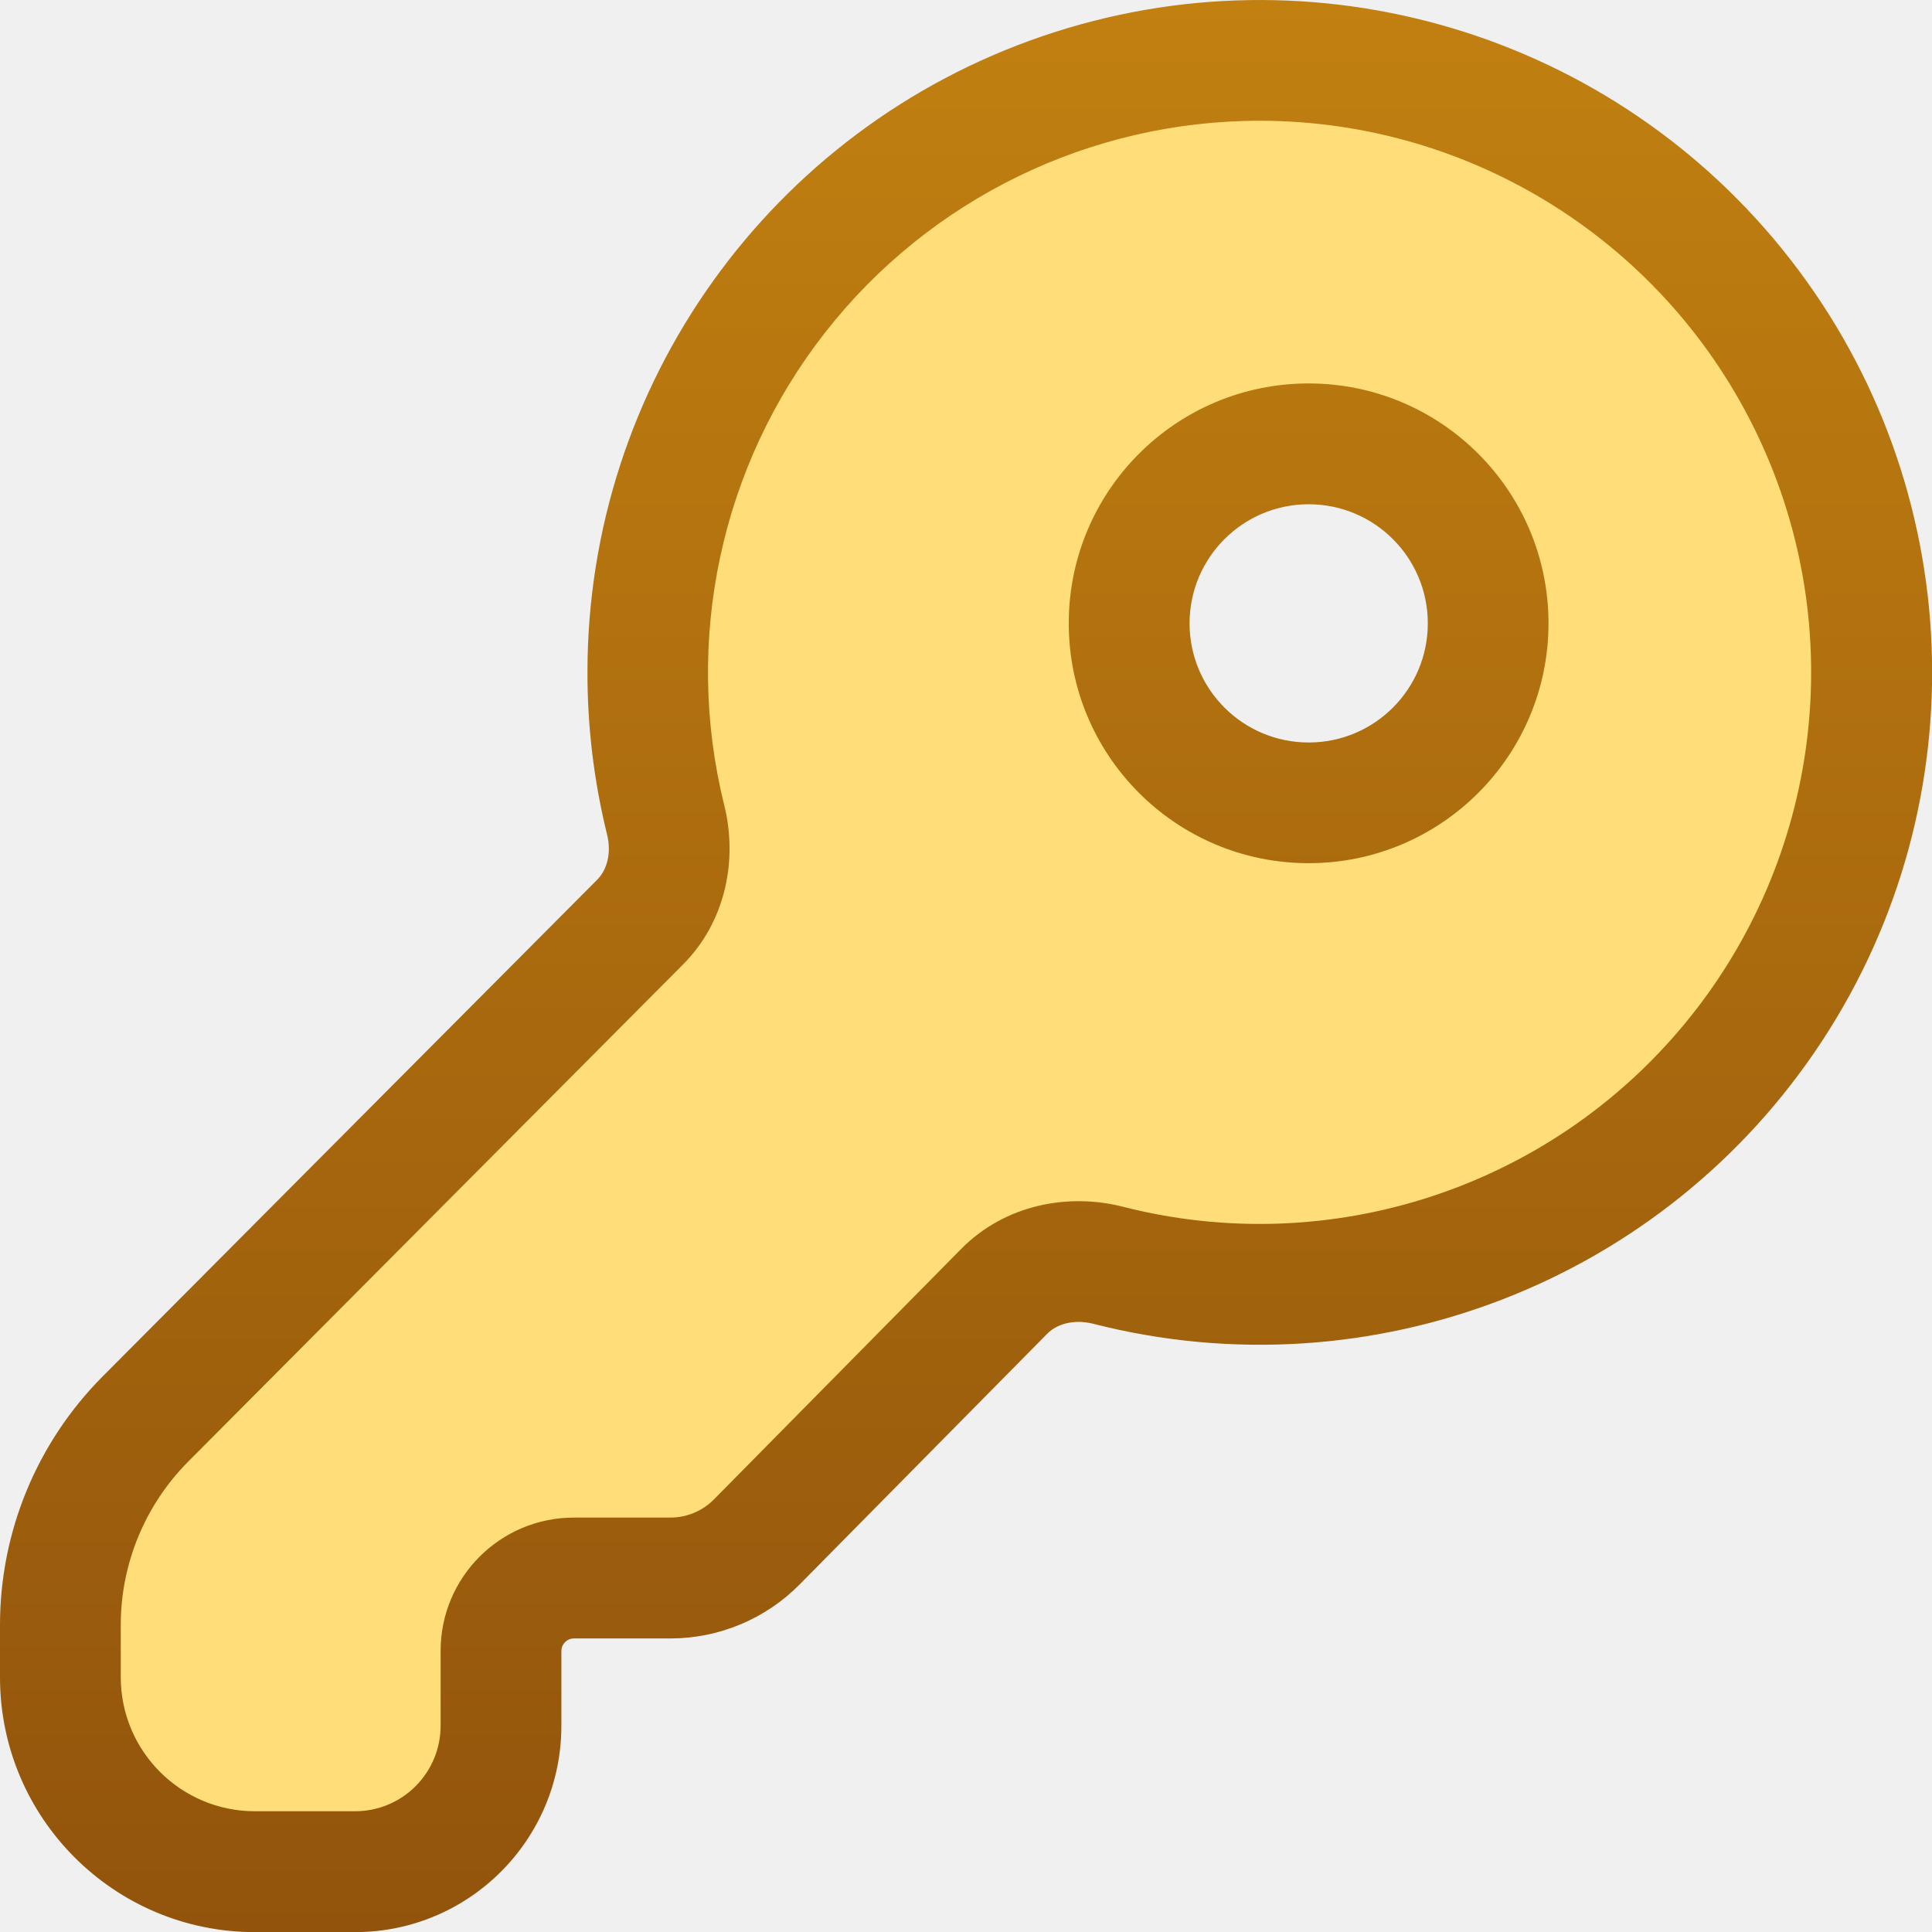
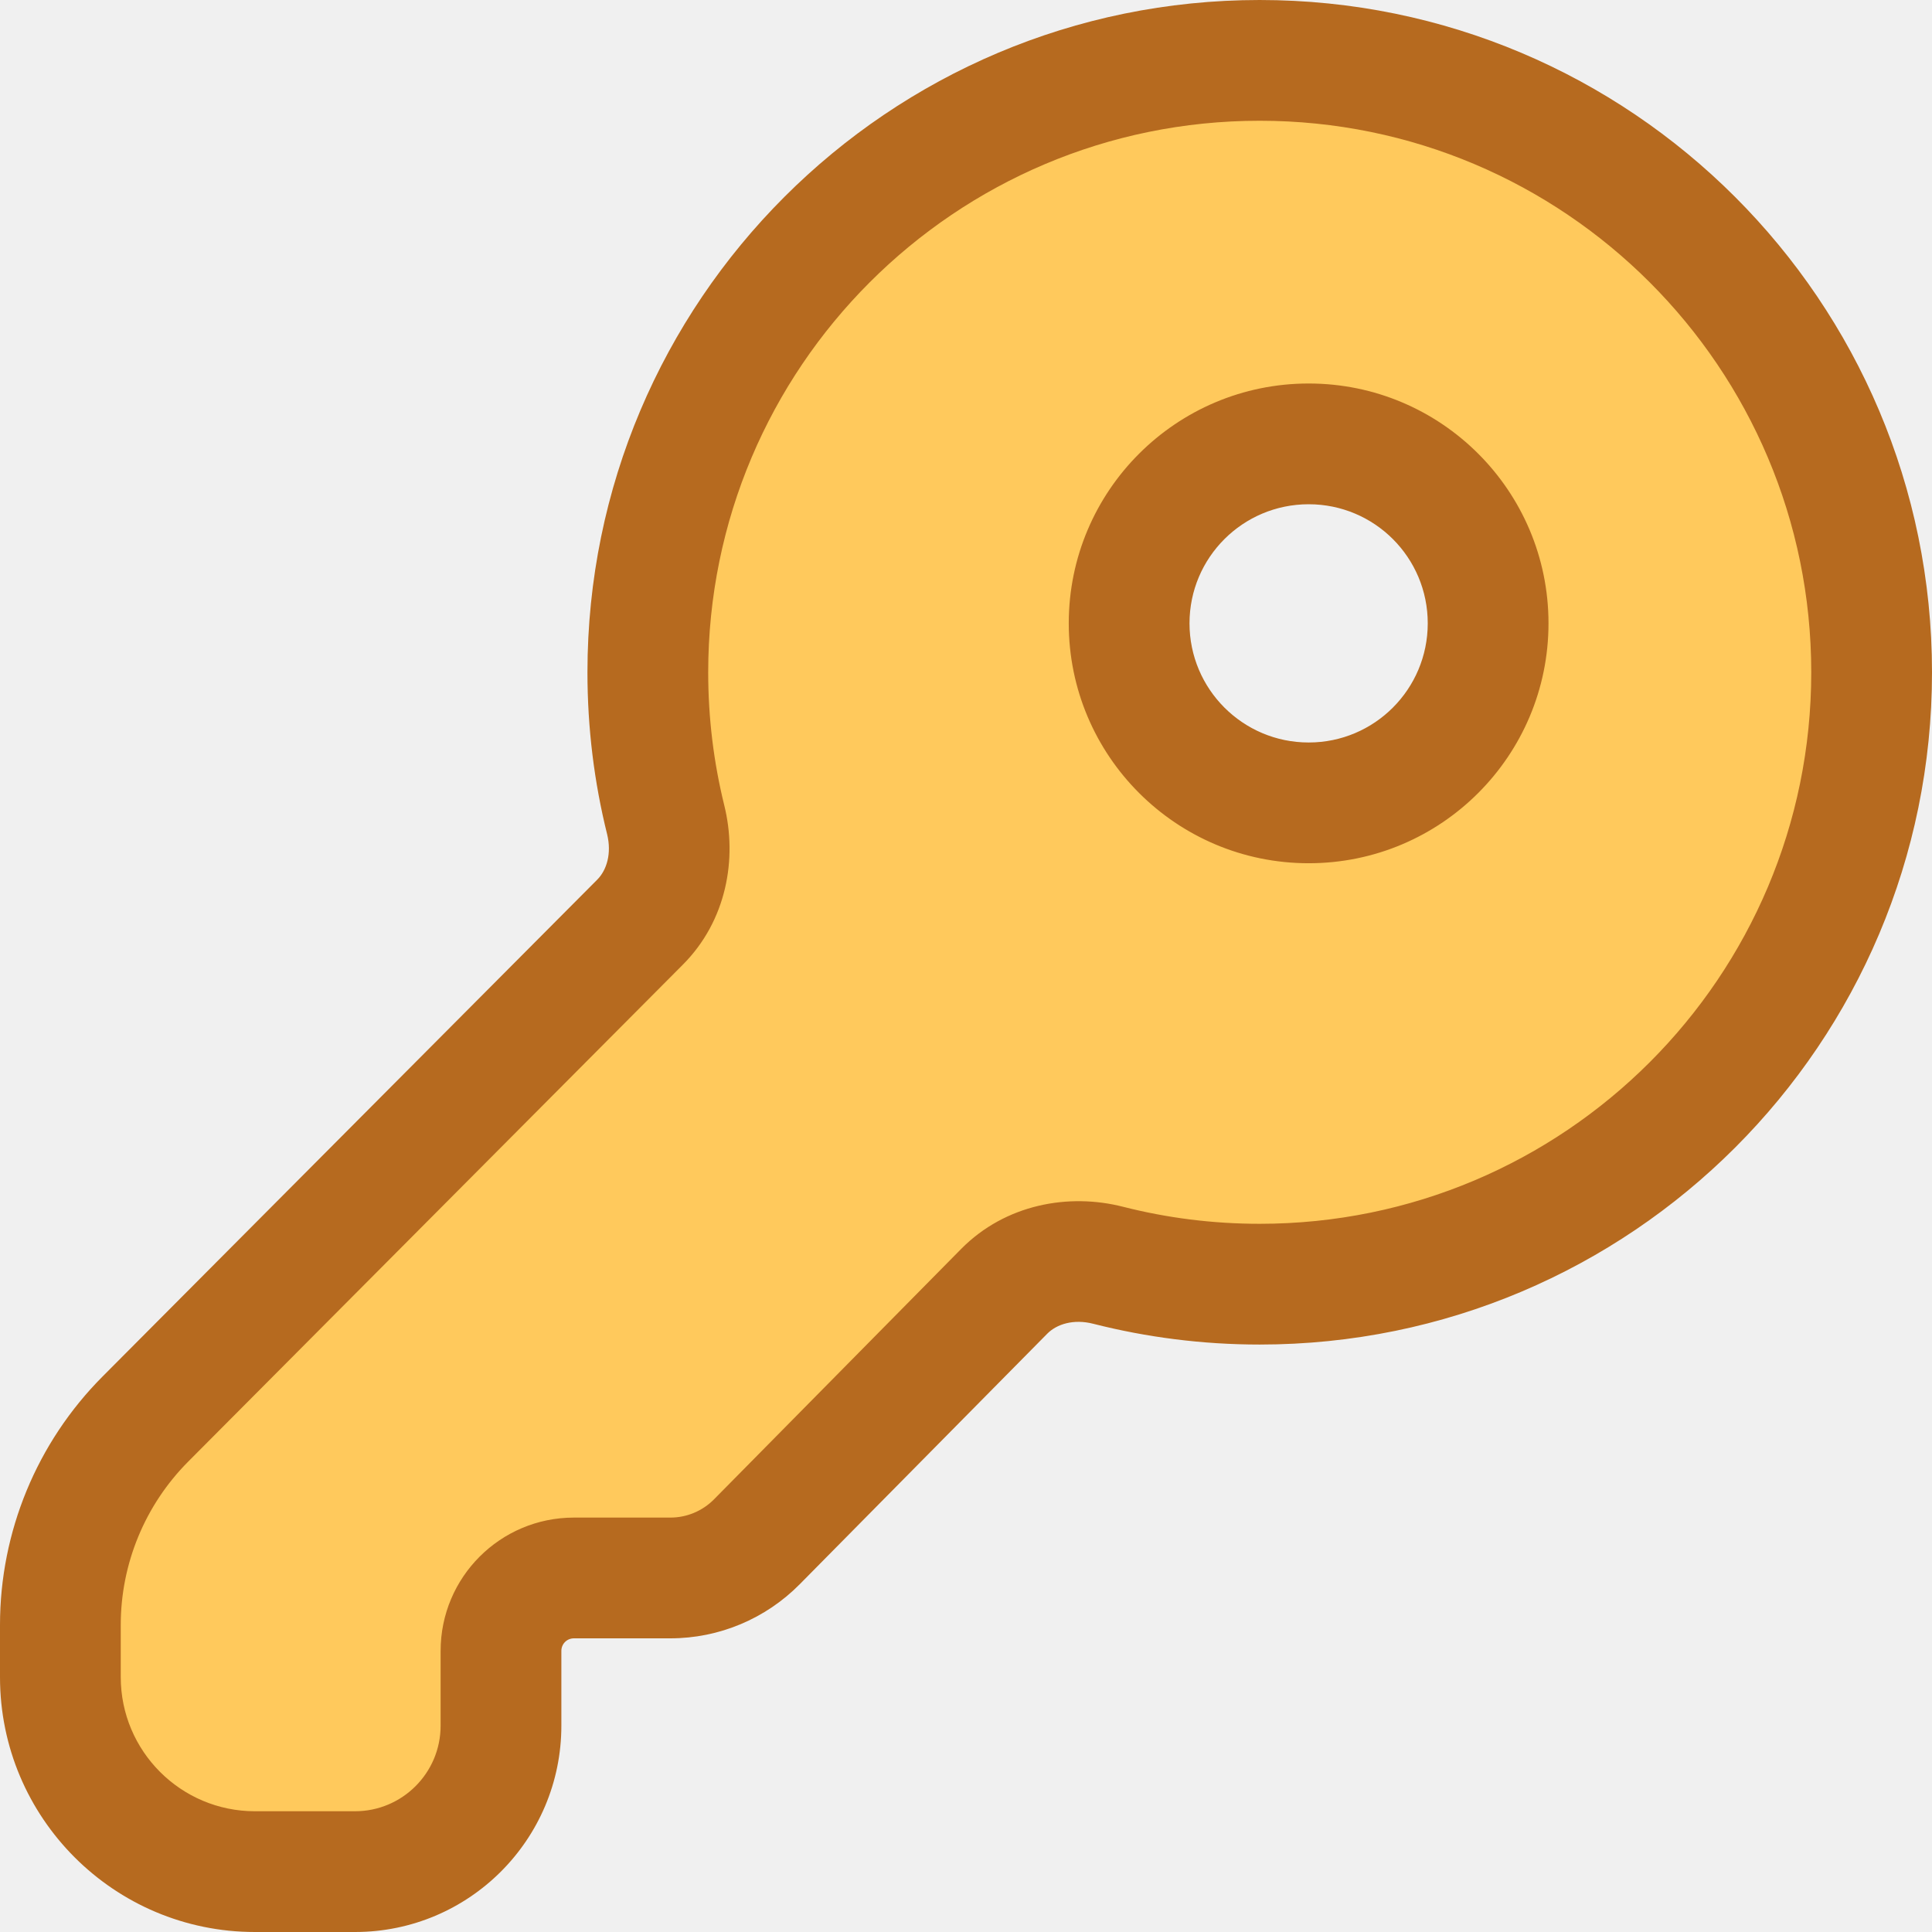
- <svg xmlns="http://www.w3.org/2000/svg" fill="none" viewBox="0 0 16 16">
-   <g fill-rule="evenodd" clip-path="url(#Key-Color-16_svg__a)" clip-rule="evenodd">
-     <path fill="#FFDE7A" d="M15.5 5.568a5.068 5.068 0 0 1-6.323 4.91c-.306-.078-.638-.009-.86.216L6.27 12.768c-.19.192-.448.3-.717.3h-.8a.604.604 0 0 0-.603.604v.62c0 .667-.541 1.208-1.209 1.208h-.829A1.61 1.61 0 0 1 .5 13.889v-.432c0-.639.253-1.252.704-1.705l4.097-4.116a.892.892 0 0 0 .212-.847A5.068 5.068 0 1 1 15.5 5.568Zm-4.662 1.08a1.486 1.486 0 1 0 0-2.972 1.486 1.486 0 0 0 0 2.973Z" />
-     <path fill="url(#Key-Color-16_svg__b)" d="M4.865 5.568a5.568 5.568 0 1 1 4.189 5.395c-.163-.041-.303.003-.381.082L6.624 13.12a1.506 1.506 0 0 1-1.072.449h-.8a.104.104 0 0 0-.103.104v.62c0 .943-.765 1.708-1.709 1.708h-.829A2.111 2.111 0 0 1 0 13.889v-.432c0-.771.305-1.51.85-2.058l4.097-4.115c.077-.078.12-.215.08-.375a5.58 5.58 0 0 1-.162-1.341ZM10.432 1a4.568 4.568 0 0 0-4.434 5.669c.11.443.019.957-.343 1.32l-4.097 4.116A1.92 1.92 0 0 0 1 13.457v.432C1 14.503 1.498 15 2.111 15h.83a.708.708 0 0 0 .708-.709v-.62c0-.609.494-1.103 1.104-1.103h.8a.507.507 0 0 0 .36-.151l2.048-2.075c.367-.37.89-.463 1.34-.348A4.568 4.568 0 1 0 10.433 1Zm.406 3.176a.986.986 0 1 0 0 1.973.986.986 0 0 0 0-1.973Zm-1.987.986a1.986 1.986 0 1 1 3.973 0 1.986 1.986 0 0 1-3.973 0Z" />
+ <svg xmlns="http://www.w3.org/2000/svg" width="16" height="16" viewBox="0 0 16 16" fill="none">
+   <g clip-path="url(#clip0_13193_106729)">
+     <path fill-rule="evenodd" clip-rule="evenodd" d="M15.5 5.568C15.5 8.366 13.231 10.635 10.432 10.635C9.999 10.635 9.579 10.581 9.177 10.478C8.871 10.4 8.539 10.469 8.317 10.694L6.269 12.768C6.079 12.96 5.821 13.068 5.552 13.068H4.753C4.419 13.068 4.149 13.338 4.149 13.672V14.291C4.149 14.959 3.608 15.5 2.94 15.5H2.111C1.221 15.5 0.5 14.779 0.5 13.889V13.457C0.5 12.818 0.753 12.205 1.204 11.752L5.301 7.636C5.52 7.416 5.588 7.09 5.513 6.789C5.416 6.398 5.365 5.989 5.365 5.568C5.365 2.769 7.634 0.5 10.432 0.5C13.231 0.5 15.5 2.769 15.5 5.568ZM10.838 6.649C11.659 6.649 12.324 5.983 12.324 5.162C12.324 4.341 11.659 3.676 10.838 3.676C10.017 3.676 9.351 4.341 9.351 5.162C9.351 5.983 10.017 6.649 10.838 6.649Z" fill="#FFC95C" />
+     <path fill-rule="evenodd" clip-rule="evenodd" d="M4.865 5.568C4.865 2.493 7.358 0 10.432 0C13.507 0 16 2.493 16 5.568C16 8.642 13.507 11.135 10.432 11.135C9.957 11.135 9.495 11.075 9.054 10.963C8.891 10.921 8.751 10.966 8.673 11.045L6.624 13.119C6.341 13.406 5.955 13.568 5.552 13.568H4.753C4.695 13.568 4.649 13.614 4.649 13.672V14.291C4.649 15.235 3.884 16 2.94 16H2.111C0.945 16 0 15.055 0 13.889V13.457C0 12.686 0.305 11.946 0.85 11.399L4.947 7.284C5.024 7.206 5.067 7.069 5.028 6.909C4.921 6.479 4.865 6.029 4.865 5.568ZM10.432 1C7.91 1 5.865 3.045 5.865 5.568C5.865 5.948 5.911 6.316 5.998 6.669C6.108 7.112 6.017 7.626 5.655 7.989L1.558 12.105C1.201 12.464 1 12.95 1 13.457V13.889C1 14.502 1.498 15 2.111 15H2.94C3.331 15 3.649 14.683 3.649 14.291V13.672C3.649 13.062 4.143 12.568 4.753 12.568H5.552C5.688 12.568 5.818 12.513 5.913 12.417L7.961 10.342C8.328 9.972 8.851 9.879 9.301 9.994C9.662 10.086 10.041 10.135 10.432 10.135C12.955 10.135 15 8.09 15 5.568C15 3.045 12.955 1 10.432 1ZM10.838 4.176C10.293 4.176 9.851 4.617 9.851 5.162C9.851 5.707 10.293 6.149 10.838 6.149C11.383 6.149 11.824 5.707 11.824 5.162C11.824 4.617 11.383 4.176 10.838 4.176ZM8.851 5.162C8.851 4.065 9.741 3.176 10.838 3.176C11.935 3.176 12.824 4.065 12.824 5.162C12.824 6.259 11.935 7.149 10.838 7.149C9.741 7.149 8.851 6.259 8.851 5.162Z" fill="#B66A1F" />
  </g>
  <defs>
-     <linearGradient id="Key-Color-16_svg__b" x1="8" x2="8" y1="0" y2="16" gradientUnits="userSpaceOnUse">
-       <stop stop-color="#C18010" />
-       <stop offset="1" stop-color="#92540C" />
-     </linearGradient>
-     <clipPath id="Key-Color-16_svg__a">
-       <path fill="#fff" d="M0 0h16v16H0z" />
+     <clipPath id="clip0_13193_106729">
+       <rect width="16" height="16" fill="white" />
    </clipPath>
  </defs>
</svg>
